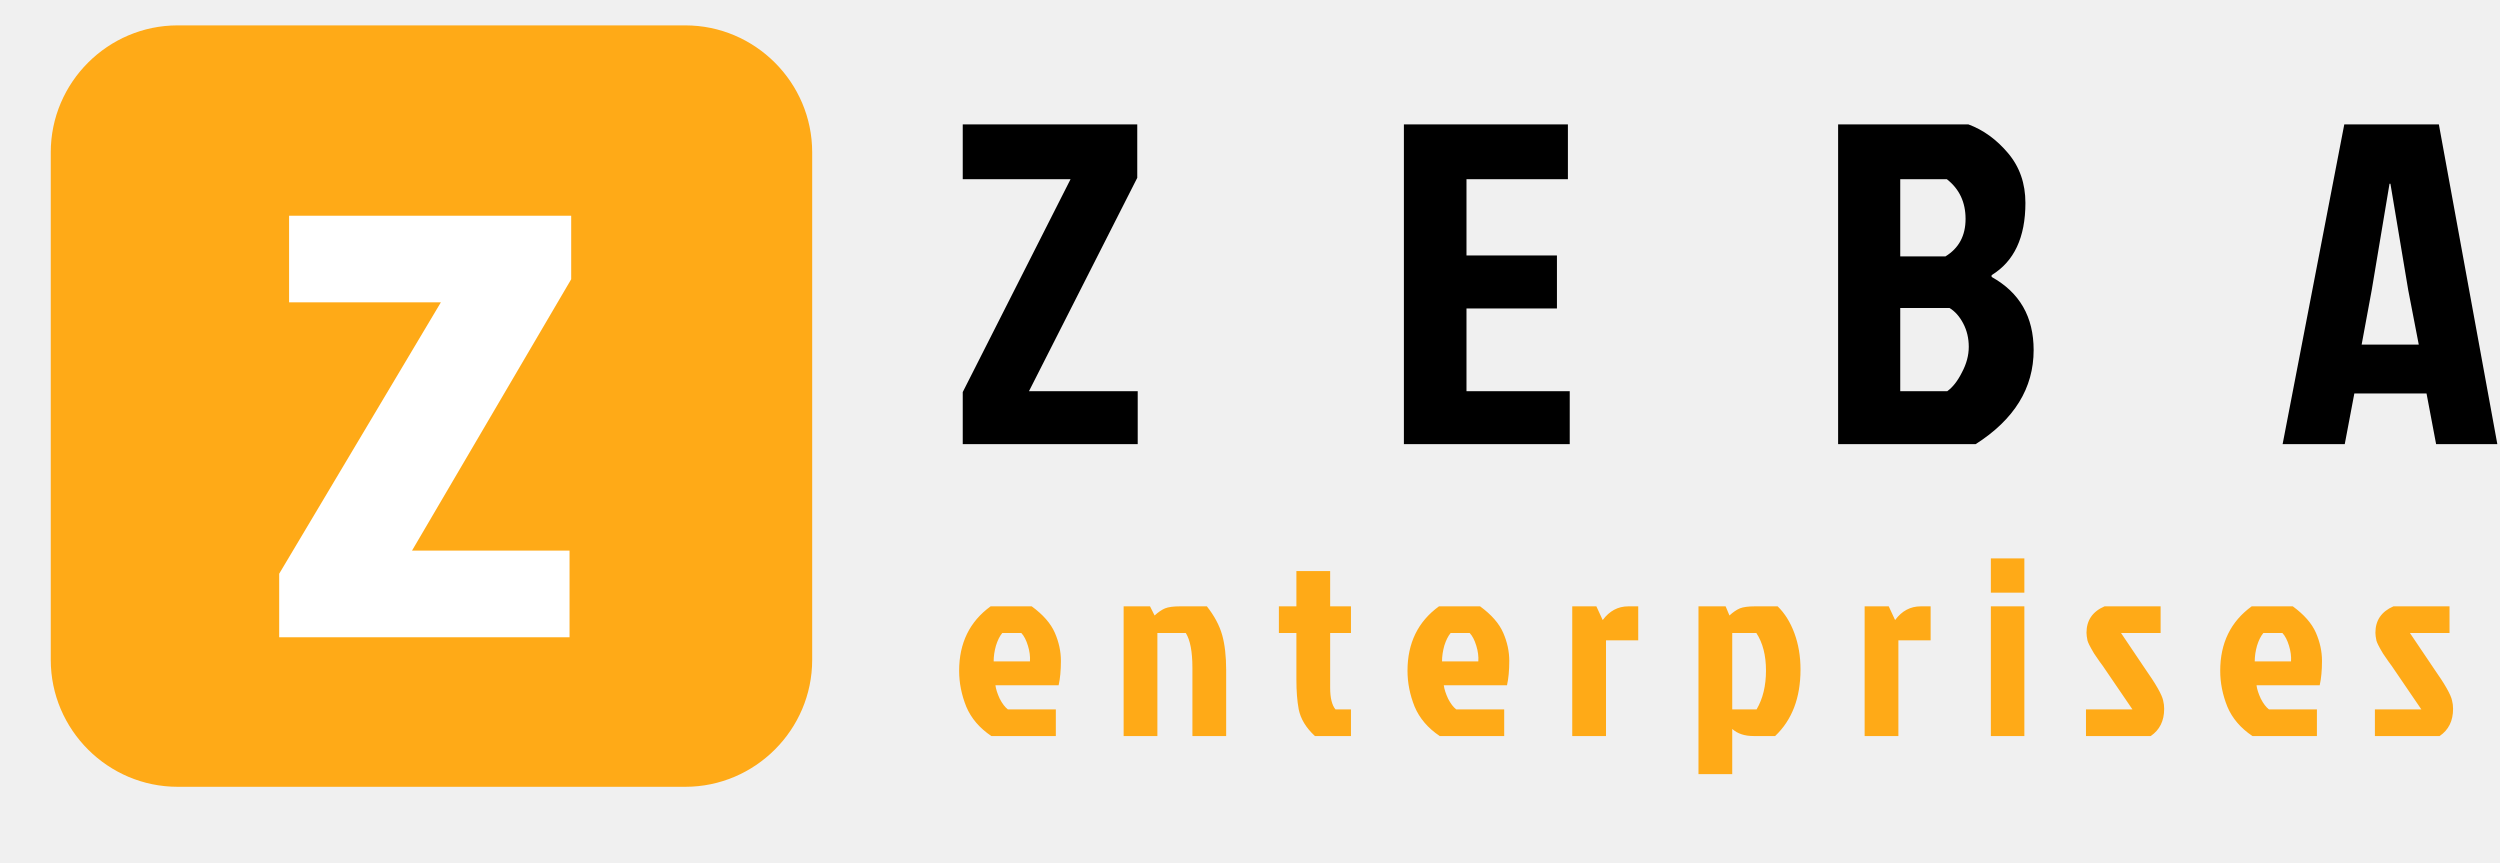
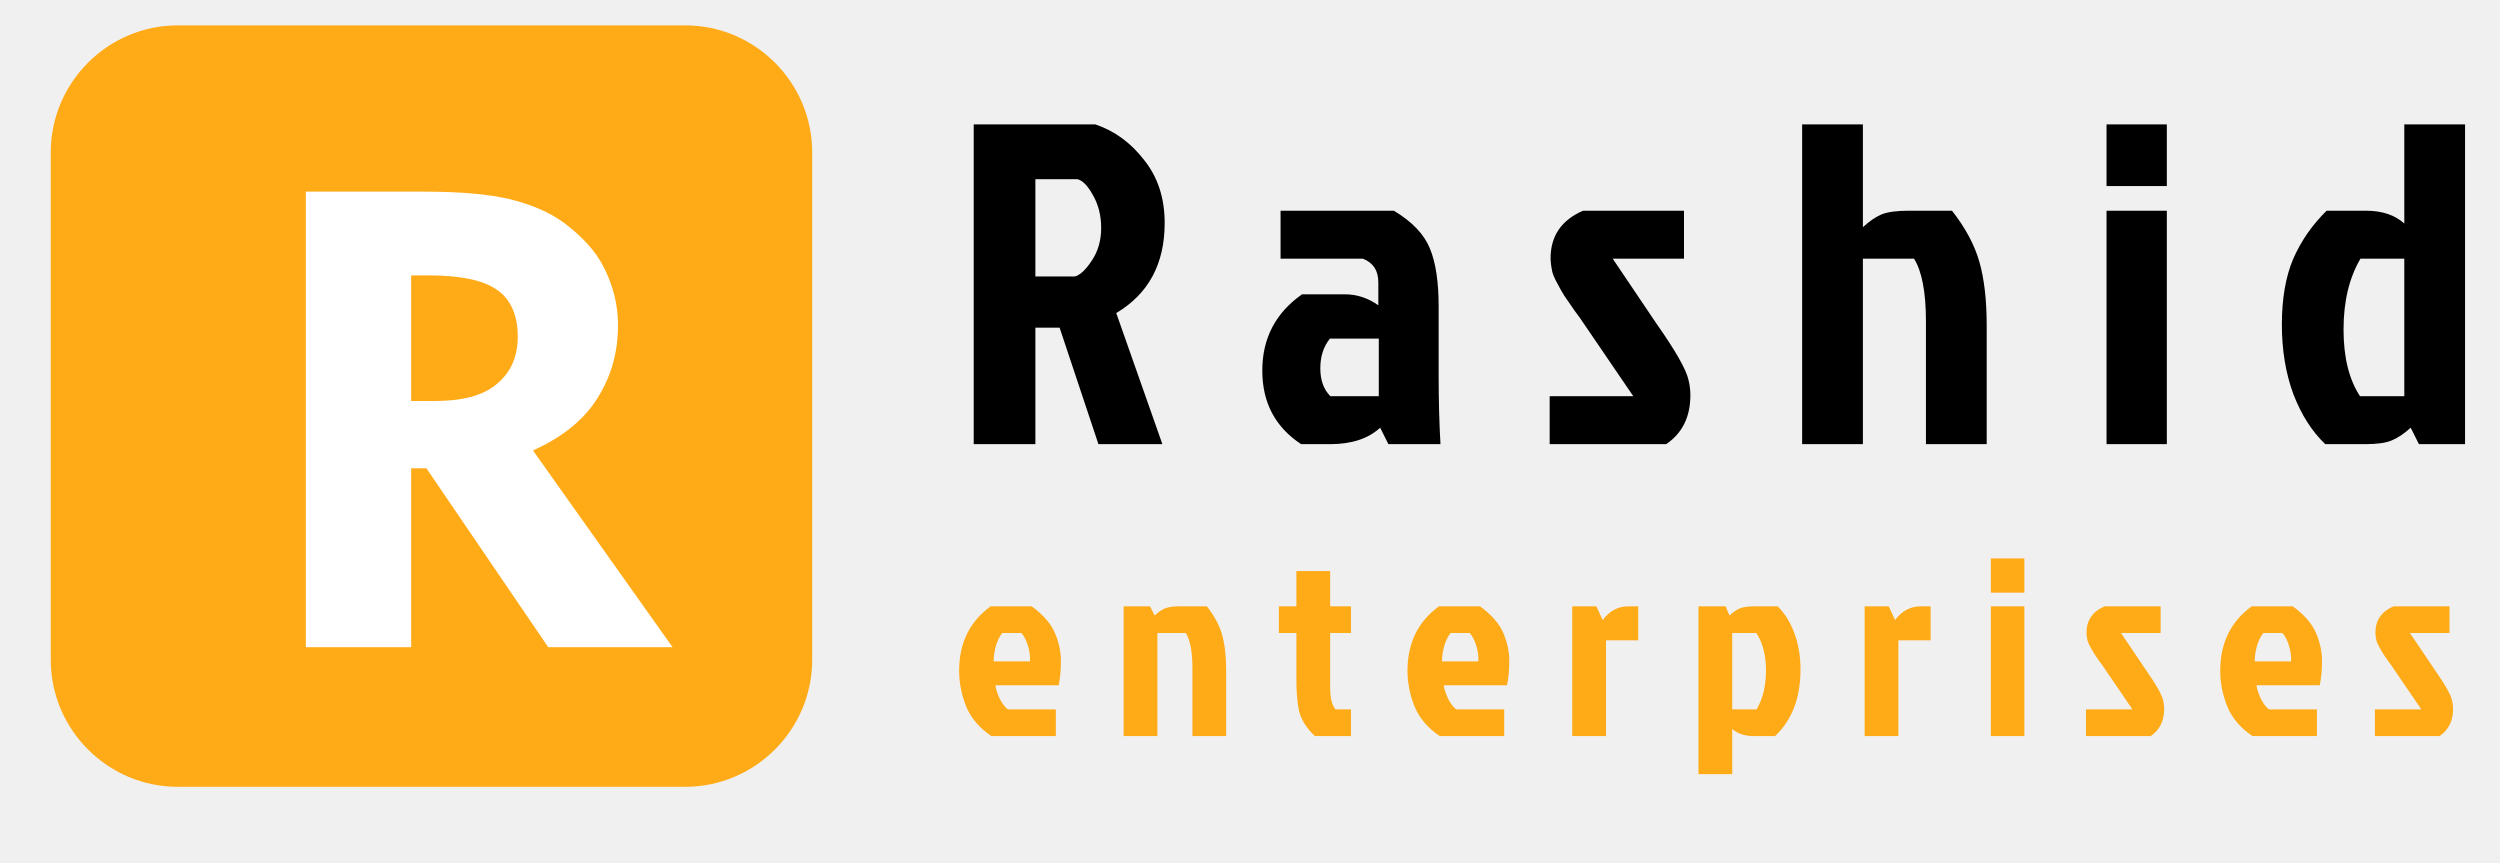
<svg xmlns="http://www.w3.org/2000/svg" width="197" height="68" viewBox="0 0 197 68" fill="none">
-   <g clip-path="url(#clip0_2_19)">
+   <g clip-path="url(#clip0_1_25)">
    <path d="M14 2H54C59.5 2 64 6.5 64 12V52C64 57.5 59.5 62 54 62H14C8.5 62 4 57.5 4 52V12C4 6.5 8.5 2 14 2Z" fill="#FFAA17" />
-     <path d="M89.616 14.012L81.084 30.824H89.652V35H75.864V30.896L84.36 14.12H75.864V9.8H89.616V14.012ZM110.627 35V9.8H123.551V14.12H115.559V20.132H122.687V24.308H115.559V30.824H123.695V35H110.627ZM144.843 35V9.8H155.103C156.279 10.232 157.323 10.988 158.235 12.068C159.147 13.148 159.603 14.456 159.603 15.992C159.603 18.704 158.715 20.6 156.939 21.68V21.824C159.147 23.048 160.251 24.968 160.251 27.584C160.251 30.584 158.727 33.056 155.679 35H144.843ZM149.739 20.204H153.303C154.359 19.556 154.887 18.572 154.887 17.252C154.887 15.932 154.395 14.888 153.411 14.12H149.739V20.204ZM149.739 30.824H153.447C153.879 30.512 154.263 30.02 154.599 29.348C154.959 28.676 155.139 28.004 155.139 27.332C155.139 26.66 154.995 26.048 154.707 25.496C154.419 24.944 154.059 24.536 153.627 24.272H149.739V30.824ZM191.966 35L191.21 31.004H185.522L184.766 35H179.87L184.73 9.8H192.182L196.79 35H191.966ZM188.294 14.48L186.89 22.868L186.098 27.152H190.598L189.77 22.868L188.366 14.48H188.294Z" fill="black" />
+     <path d="M24.1 51V15.1H33.3C36.3 15.1 38.5 15.3 40.2 15.7C41.8 16.1 43.3 16.7 44.5 17.6C45.8 18.6 46.9 19.7 47.6 21.1C48.3 22.5 48.7 24 48.7 25.6C48.7 27.9 48.1 29.8 47 31.5C45.9 33.2 44.2 34.5 42 35.5L53 51H43.2L33.6 36.9H32.4V51H24.1ZM33.8 21.7H32.4V31.6H34.2C36.4 31.6 38 31.2 39.1 30.3C40.2 29.4 40.8 28.2 40.8 26.5C40.8 24.8 40.2 23.5 39.1 22.8C38.1 22.1 36.3 21.7 33.8 21.7Z" fill="white" />
+     <path d="M76.728 9.8H86.304C87.816 10.304 89.1 11.24 90.156 12.608C91.236 13.952 91.776 15.608 91.776 17.576C91.776 20.792 90.504 23.156 87.96 24.668L91.596 35H86.556L83.496 25.82H81.588V35H76.728V9.8ZM81.588 14.12V21.788H84.684C85.092 21.692 85.536 21.284 86.016 20.564C86.52 19.82 86.772 18.956 86.772 17.972C86.772 16.988 86.556 16.124 86.124 15.38C85.716 14.636 85.308 14.216 84.9 14.12H81.588ZM108.649 26.684H104.797C104.293 27.308 104.041 28.088 104.041 29.024C104.041 29.96 104.305 30.692 104.833 31.22H108.649V26.684ZM100.909 16.604H109.837C111.277 17.468 112.225 18.464 112.681 19.592C113.137 20.696 113.365 22.208 113.365 24.128V29.528C113.365 31.52 113.413 33.344 113.509 35H109.405L108.757 33.704C107.821 34.568 106.501 35 104.797 35H102.529C100.489 33.656 99.469 31.724 99.469 29.204C99.469 26.66 100.513 24.656 102.601 23.192H105.985C106.921 23.192 107.797 23.48 108.613 24.056V22.256C108.613 21.32 108.205 20.696 107.389 20.384H100.909V16.604ZM124.742 16.604H132.698V20.384H127.082L130.502 25.46C132.038 27.644 132.89 29.144 133.058 29.96C133.154 30.344 133.202 30.74 133.202 31.148C133.202 32.852 132.566 34.136 131.294 35H122.114V31.22H128.702L124.85 25.568C124.682 25.304 124.418 24.932 124.058 24.452C123.722 23.972 123.458 23.588 123.266 23.3C123.074 22.988 122.942 22.76 122.87 22.616C122.798 22.472 122.702 22.292 122.582 22.076C122.462 21.836 122.378 21.632 122.33 21.464C122.234 21.008 122.186 20.636 122.186 20.348C122.186 18.596 123.038 17.348 124.742 16.604ZM150.396 16.604H153.816C154.872 17.948 155.592 19.292 155.976 20.636C156.36 21.98 156.552 23.66 156.552 25.676V35H151.764V25.316C151.764 23.036 151.452 21.392 150.828 20.384H146.796V35H142.008V9.8H146.796V17.9C147.324 17.42 147.816 17.084 148.272 16.892C148.752 16.7 149.46 16.604 150.396 16.604ZM165.995 35V16.604H170.747V35H165.995ZM165.995 9.8H170.747V14.66H165.995V9.8ZM194.247 35H190.611L189.963 33.704C189.435 34.184 188.931 34.52 188.451 34.712C187.995 34.904 187.299 35 186.363 35H183.231C182.175 33.992 181.335 32.672 180.711 31.04C180.111 29.408 179.811 27.584 179.811 25.568C179.811 23.528 180.111 21.8 180.711 20.384C181.335 18.968 182.211 17.708 183.339 16.604H186.435C187.707 16.604 188.715 16.94 189.459 17.612V9.8H194.247V35ZM189.459 20.384H186.003C185.115 21.896 184.671 23.756 184.671 25.964C184.671 28.148 185.103 29.9 185.967 31.22H189.459V20.384Z" fill="black" />
    <path d="M80.48 49.88H78.98C78.78 50.12 78.613 50.453 78.48 50.88C78.36 51.307 78.3 51.72 78.3 52.12H81.16C81.187 51.72 81.133 51.307 81 50.88C80.867 50.44 80.693 50.107 80.48 49.88ZM83.2 55.9V58H78.12C77.187 57.373 76.527 56.6 76.14 55.68C75.767 54.747 75.58 53.807 75.58 52.86C75.58 50.673 76.407 48.98 78.06 47.78H81.3C82.193 48.433 82.8 49.127 83.12 49.86C83.44 50.593 83.6 51.333 83.6 52.08C83.6 52.827 83.54 53.467 83.42 54H78.44C78.48 54.307 78.593 54.66 78.78 55.06C78.98 55.447 79.193 55.727 79.42 55.9H83.2ZM92.982 47.78H95.102C95.689 48.527 96.089 49.273 96.302 50.02C96.515 50.767 96.622 51.7 96.622 52.82V58H93.962V52.62C93.962 51.353 93.789 50.44 93.442 49.88H91.202V58H88.542V47.78H90.622L90.982 48.5C91.275 48.233 91.549 48.047 91.802 47.94C92.069 47.833 92.462 47.78 92.982 47.78ZM102.156 53.54V49.88H100.776V47.78H102.156V45H104.816V47.78H106.456V49.88H104.816V54.18C104.816 54.993 104.956 55.567 105.236 55.9H106.456V58H103.616C102.909 57.347 102.483 56.64 102.336 55.88C102.216 55.24 102.156 54.46 102.156 53.54ZM115.811 49.88H114.311C114.111 50.12 113.945 50.453 113.811 50.88C113.691 51.307 113.631 51.72 113.631 52.12H116.491C116.518 51.72 116.465 51.307 116.331 50.88C116.198 50.44 116.025 50.107 115.811 49.88ZM118.531 55.9V58H113.451C112.518 57.373 111.858 56.6 111.471 55.68C111.098 54.747 110.911 53.807 110.911 52.86C110.911 50.673 111.738 48.98 113.391 47.78H116.631C117.525 48.433 118.131 49.127 118.451 49.86C118.771 50.593 118.931 51.333 118.931 52.08C118.931 52.827 118.871 53.467 118.751 54H113.771C113.811 54.307 113.925 54.66 114.111 55.06C114.311 55.447 114.525 55.727 114.751 55.9H118.531ZM123.893 58V47.78H125.793L126.293 48.86C126.827 48.14 127.5 47.78 128.313 47.78H129.093V50.46H126.553V58H123.893ZM133.84 47.78H135.98L136.28 48.5C136.574 48.233 136.847 48.047 137.1 47.94C137.367 47.833 137.76 47.78 138.28 47.78H140.08C140.64 48.327 141.08 49.033 141.4 49.9C141.72 50.767 141.88 51.72 141.88 52.76C141.88 54.987 141.214 56.733 139.88 58H138.18C137.474 58 136.914 57.813 136.5 57.44V61H133.84V47.78ZM136.5 55.9H138.42C138.914 55.06 139.16 54.04 139.16 52.84C139.16 51.64 138.907 50.653 138.4 49.88H136.5V55.9ZM146.933 58V47.78H148.833L149.333 48.86C149.866 48.14 150.54 47.78 151.353 47.78H152.133V50.46H149.593V58H146.933ZM156.88 58V47.78H159.52V58H156.88ZM156.88 44H159.52V46.7H156.88V44ZM165.836 47.78H170.256V49.88H167.136L169.036 52.7C169.889 53.913 170.362 54.747 170.456 55.2C170.509 55.413 170.536 55.633 170.536 55.86C170.536 56.807 170.182 57.52 169.476 58H164.376V55.9H168.036L165.896 52.76C165.802 52.613 165.656 52.407 165.456 52.14C165.269 51.873 165.122 51.66 165.016 51.5C164.909 51.327 164.836 51.2 164.796 51.12C164.756 51.04 164.702 50.94 164.636 50.82C164.569 50.687 164.522 50.573 164.496 50.48C164.442 50.227 164.416 50.02 164.416 49.86C164.416 48.887 164.889 48.193 165.836 47.78ZM179.853 49.88H178.353C178.153 50.12 177.986 50.453 177.853 50.88C177.733 51.307 177.673 51.72 177.673 52.12H180.533C180.559 51.72 180.506 51.307 180.373 50.88C180.239 50.44 180.066 50.107 179.853 49.88ZM182.573 55.9V58H177.493C176.559 57.373 175.899 56.6 175.513 55.68C175.139 54.747 174.953 53.807 174.953 52.86C174.953 50.673 175.779 48.98 177.433 47.78H180.673C181.566 48.433 182.173 49.127 182.493 49.86C182.813 50.593 182.973 51.333 182.973 52.08C182.973 52.827 182.913 53.467 182.793 54H177.813C177.853 54.307 177.966 54.66 178.153 55.06C178.353 55.447 178.566 55.727 178.793 55.9H182.573ZM188.602 47.78H193.022V49.88H189.902L191.802 52.7C192.656 53.913 193.129 54.747 193.222 55.2C193.276 55.413 193.302 55.633 193.302 55.86C193.302 56.807 192.949 57.52 192.242 58H187.142V55.9H190.802L188.662 52.76C188.569 52.613 188.422 52.407 188.222 52.14C188.036 51.873 187.889 51.66 187.782 51.5C187.676 51.327 187.602 51.2 187.562 51.12C187.522 51.04 187.469 50.94 187.402 50.82C187.336 50.687 187.289 50.573 187.262 50.48C187.209 50.227 187.182 50.02 187.182 49.86C187.182 48.887 187.656 48.193 188.602 47.78Z" fill="#FFAA17" />
-     <path d="M45.01 22.005L32.465 43.39H44.88V50.215H22V45.21L34.74 23.825H22.78V17H45.01V22.005Z" fill="white" />
  </g>
  <defs>
-     <clipPath id="clip0_2_19">
+     <clipPath id="clip0_1_25">
      <rect width="197" height="68" fill="white" />
    </clipPath>
  </defs>
</svg>
